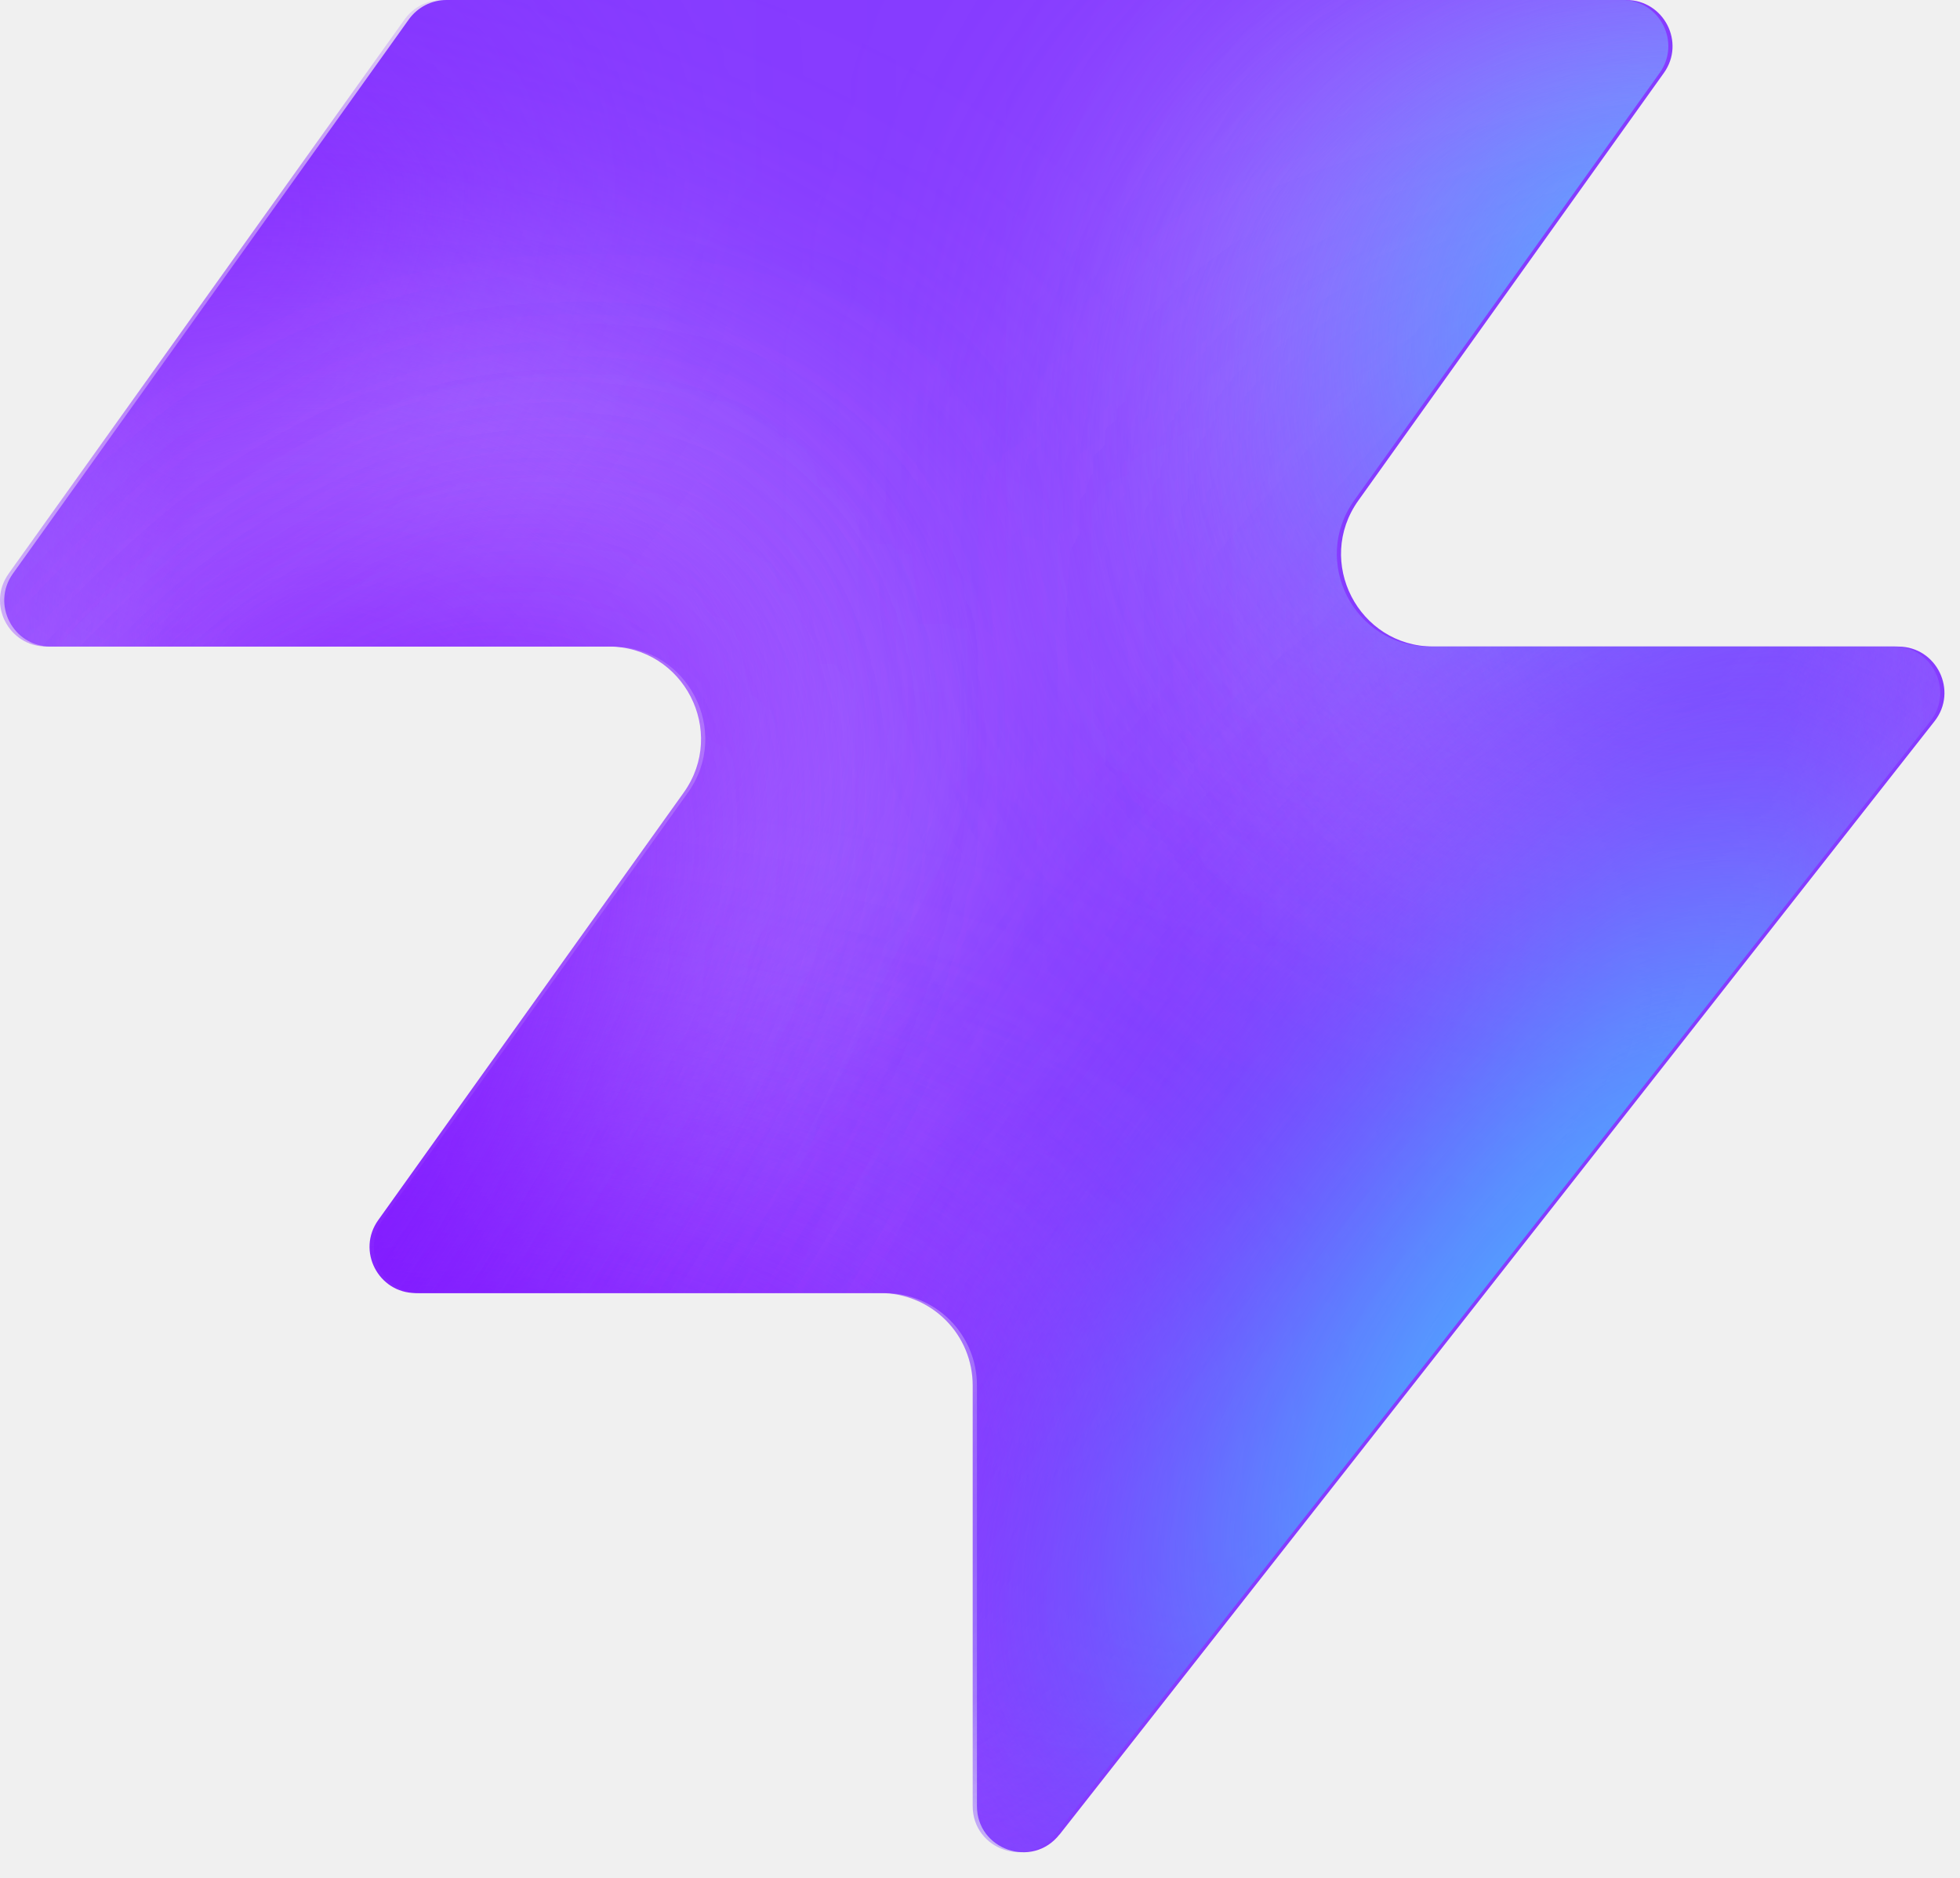
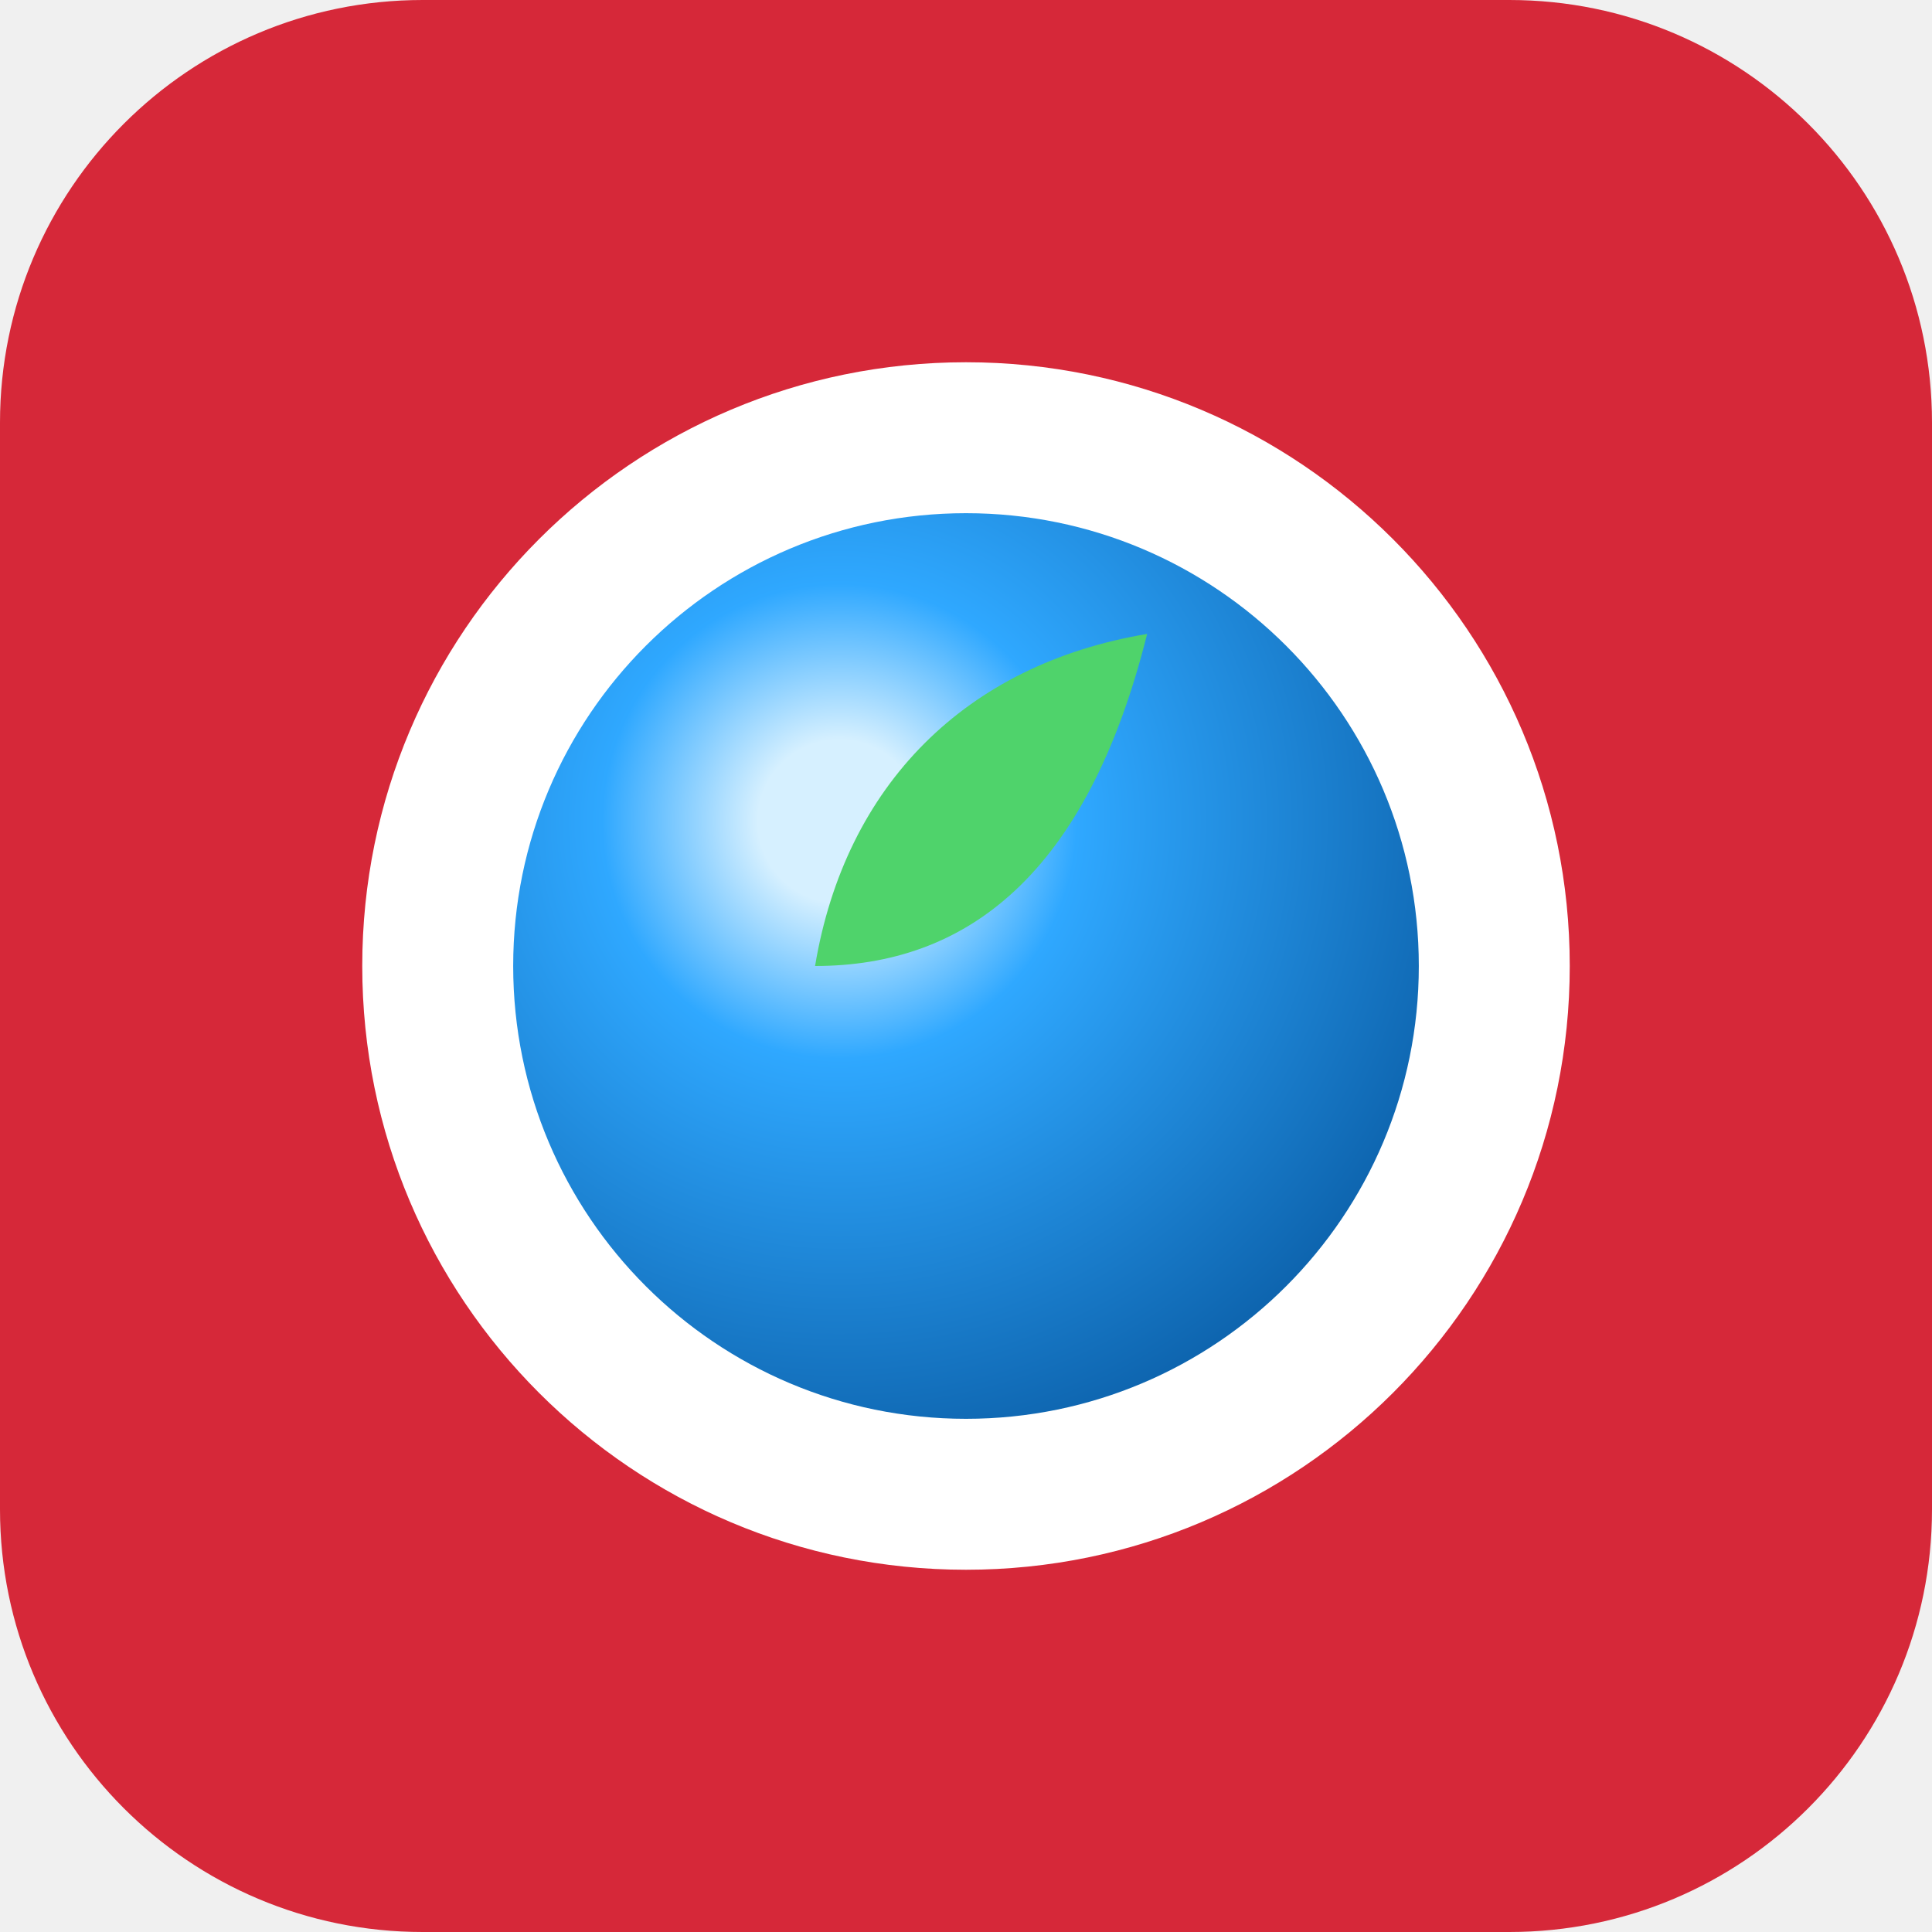
- <svg xmlns="http://www.w3.org/2000/svg" width="48" height="46" fill="none" viewBox="0 0 48 46">
-   <path fill="#863bff" d="M25.946 44.938c-.664.845-2.021.375-2.021-.698V33.937a2.26 2.26 0 0 0-2.262-2.262H10.287c-.92 0-1.456-1.04-.92-1.788l7.48-10.471c1.07-1.497 0-3.578-1.842-3.578H1.237c-.92 0-1.456-1.04-.92-1.788L10.013.474c.214-.297.556-.474.92-.474h28.894c.92 0 1.456 1.04.92 1.788l-7.48 10.471c-1.07 1.498 0 3.579 1.842 3.579h11.377c.943 0 1.473 1.088.89 1.83L25.947 44.94z" style="fill:#863bff;fill:color(display-p3 .525 .23 1);fill-opacity:1" />
-   <mask id="a" width="48" height="46" x="0" y="0" maskUnits="userSpaceOnUse" style="mask-type:alpha">
-     <path fill="#000" d="M25.842 44.938c-.664.844-2.021.375-2.021-.698V33.937a2.26 2.26 0 0 0-2.262-2.262H10.183c-.92 0-1.456-1.04-.92-1.788l7.48-10.471c1.07-1.498 0-3.579-1.842-3.579H1.133c-.92 0-1.456-1.04-.92-1.787L9.91.473c.214-.297.556-.474.92-.474h28.894c.92 0 1.456 1.04.92 1.788l-7.48 10.471c-1.07 1.498 0 3.578 1.842 3.578h11.377c.943 0 1.473 1.088.89 1.832L25.843 44.94z" style="fill:#000;fill-opacity:1" />
-   </mask>
-   <g mask="url(#a)">
-     <g filter="url(#b)">
-       <ellipse cx="5.508" cy="14.704" fill="#ede6ff" rx="5.508" ry="14.704" style="fill:#ede6ff;fill:color(display-p3 .927 .903 1);fill-opacity:1" transform="matrix(.00324 1 1 -.00324 -4.47 31.516)" />
-     </g>
-     <g filter="url(#c)">
-       <ellipse cx="10.399" cy="29.851" fill="#ede6ff" rx="10.399" ry="29.851" style="fill:#ede6ff;fill:color(display-p3 .927 .903 1);fill-opacity:1" transform="matrix(.00324 1 1 -.00324 -39.328 7.883)" />
-     </g>
-     <g filter="url(#d)">
-       <ellipse cx="5.508" cy="30.487" fill="#7e14ff" rx="5.508" ry="30.487" style="fill:#7e14ff;fill:color(display-p3 .492 .077 1);fill-opacity:1" transform="rotate(89.814 -25.913 -14.639)scale(1 -1)" />
-     </g>
-     <g filter="url(#e)">
-       <ellipse cx="5.508" cy="30.599" fill="#7e14ff" rx="5.508" ry="30.599" style="fill:#7e14ff;fill:color(display-p3 .492 .077 1);fill-opacity:1" transform="rotate(89.814 -32.644 -3.334)scale(1 -1)" />
-     </g>
-     <g filter="url(#f)">
-       <ellipse cx="5.508" cy="30.599" fill="#7e14ff" rx="5.508" ry="30.599" style="fill:#7e14ff;fill:color(display-p3 .492 .077 1);fill-opacity:1" transform="matrix(.00324 1 1 -.00324 -34.34 30.47)" />
-     </g>
-     <g filter="url(#g)">
-       <ellipse cx="14.072" cy="22.078" fill="#ede6ff" rx="14.072" ry="22.078" style="fill:#ede6ff;fill:color(display-p3 .927 .903 1);fill-opacity:1" transform="rotate(93.35 24.506 48.493)scale(-1 1)" />
-     </g>
-     <g filter="url(#h)">
-       <ellipse cx="3.47" cy="21.501" fill="#7e14ff" rx="3.47" ry="21.501" style="fill:#7e14ff;fill:color(display-p3 .492 .077 1);fill-opacity:1" transform="rotate(89.009 28.708 47.59)scale(-1 1)" />
-     </g>
-     <g filter="url(#i)">
-       <ellipse cx="3.47" cy="21.501" fill="#7e14ff" rx="3.47" ry="21.501" style="fill:#7e14ff;fill:color(display-p3 .492 .077 1);fill-opacity:1" transform="rotate(89.009 28.708 47.59)scale(-1 1)" />
-     </g>
-     <g filter="url(#j)">
-       <ellipse cx=".387" cy="8.972" fill="#7e14ff" rx="4.407" ry="29.108" style="fill:#7e14ff;fill:color(display-p3 .492 .077 1);fill-opacity:1" transform="rotate(39.51 .387 8.972)" />
-     </g>
-     <g filter="url(#k)">
-       <ellipse cx="47.523" cy="-6.092" fill="#7e14ff" rx="4.407" ry="29.108" style="fill:#7e14ff;fill:color(display-p3 .492 .077 1);fill-opacity:1" transform="rotate(37.892 47.523 -6.092)" />
-     </g>
-     <g filter="url(#l)">
-       <ellipse cx="41.412" cy="6.333" fill="#47bfff" rx="5.971" ry="9.665" style="fill:#47bfff;fill:color(display-p3 .28 .748 1);fill-opacity:1" transform="rotate(37.892 41.412 6.333)" />
-     </g>
-     <g filter="url(#m)">
-       <ellipse cx="-1.879" cy="38.332" fill="#7e14ff" rx="4.407" ry="29.108" style="fill:#7e14ff;fill:color(display-p3 .492 .077 1);fill-opacity:1" transform="rotate(37.892 -1.88 38.332)" />
-     </g>
-     <g filter="url(#n)">
-       <ellipse cx="-1.879" cy="38.332" fill="#7e14ff" rx="4.407" ry="29.108" style="fill:#7e14ff;fill:color(display-p3 .492 .077 1);fill-opacity:1" transform="rotate(37.892 -1.88 38.332)" />
-     </g>
-     <g filter="url(#o)">
-       <ellipse cx="35.651" cy="29.907" fill="#7e14ff" rx="4.407" ry="29.108" style="fill:#7e14ff;fill:color(display-p3 .492 .077 1);fill-opacity:1" transform="rotate(37.892 35.651 29.907)" />
-     </g>
-     <g filter="url(#p)">
-       <ellipse cx="38.418" cy="32.4" fill="#47bfff" rx="5.971" ry="15.297" style="fill:#47bfff;fill:color(display-p3 .28 .748 1);fill-opacity:1" transform="rotate(37.892 38.418 32.4)" />
-     </g>
-   </g>
+ <svg xmlns="http://www.w3.org/2000/svg" viewBox="0 0 64 64">
+   <rect width="64" height="64" rx="14" fill="#d62839" />
+   <circle cx="32" cy="32" r="20" fill="#fff" />
  <defs>
-     <filter id="b" width="60.045" height="41.654" x="-19.77" y="16.149" color-interpolation-filters="sRGB" filterUnits="userSpaceOnUse">
-       <feFlood flood-opacity="0" result="BackgroundImageFix" />
-       <feBlend in="SourceGraphic" in2="BackgroundImageFix" result="shape" />
-       <feGaussianBlur result="effect1_foregroundBlur_2002_17158" stdDeviation="7.659" />
-     </filter>
-     <filter id="c" width="90.34" height="51.437" x="-54.613" y="-7.533" color-interpolation-filters="sRGB" filterUnits="userSpaceOnUse">
-       <feFlood flood-opacity="0" result="BackgroundImageFix" />
-       <feBlend in="SourceGraphic" in2="BackgroundImageFix" result="shape" />
-       <feGaussianBlur result="effect1_foregroundBlur_2002_17158" stdDeviation="7.659" />
-     </filter>
-     <filter id="d" width="79.355" height="29.4" x="-49.64" y="2.03" color-interpolation-filters="sRGB" filterUnits="userSpaceOnUse">
-       <feFlood flood-opacity="0" result="BackgroundImageFix" />
-       <feBlend in="SourceGraphic" in2="BackgroundImageFix" result="shape" />
-       <feGaussianBlur result="effect1_foregroundBlur_2002_17158" stdDeviation="4.596" />
-     </filter>
-     <filter id="e" width="79.579" height="29.4" x="-45.045" y="20.029" color-interpolation-filters="sRGB" filterUnits="userSpaceOnUse">
-       <feFlood flood-opacity="0" result="BackgroundImageFix" />
-       <feBlend in="SourceGraphic" in2="BackgroundImageFix" result="shape" />
-       <feGaussianBlur result="effect1_foregroundBlur_2002_17158" stdDeviation="4.596" />
-     </filter>
-     <filter id="f" width="79.579" height="29.4" x="-43.513" y="21.178" color-interpolation-filters="sRGB" filterUnits="userSpaceOnUse">
-       <feFlood flood-opacity="0" result="BackgroundImageFix" />
-       <feBlend in="SourceGraphic" in2="BackgroundImageFix" result="shape" />
-       <feGaussianBlur result="effect1_foregroundBlur_2002_17158" stdDeviation="4.596" />
-     </filter>
-     <filter id="g" width="74.749" height="58.852" x="15.756" y="-17.901" color-interpolation-filters="sRGB" filterUnits="userSpaceOnUse">
-       <feFlood flood-opacity="0" result="BackgroundImageFix" />
-       <feBlend in="SourceGraphic" in2="BackgroundImageFix" result="shape" />
-       <feGaussianBlur result="effect1_foregroundBlur_2002_17158" stdDeviation="7.659" />
-     </filter>
-     <filter id="h" width="61.377" height="25.362" x="23.548" y="2.284" color-interpolation-filters="sRGB" filterUnits="userSpaceOnUse">
-       <feFlood flood-opacity="0" result="BackgroundImageFix" />
-       <feBlend in="SourceGraphic" in2="BackgroundImageFix" result="shape" />
-       <feGaussianBlur result="effect1_foregroundBlur_2002_17158" stdDeviation="4.596" />
-     </filter>
-     <filter id="i" width="61.377" height="25.362" x="23.548" y="2.284" color-interpolation-filters="sRGB" filterUnits="userSpaceOnUse">
-       <feFlood flood-opacity="0" result="BackgroundImageFix" />
-       <feBlend in="SourceGraphic" in2="BackgroundImageFix" result="shape" />
-       <feGaussianBlur result="effect1_foregroundBlur_2002_17158" stdDeviation="4.596" />
-     </filter>
-     <filter id="j" width="56.045" height="63.649" x="-27.636" y="-22.853" color-interpolation-filters="sRGB" filterUnits="userSpaceOnUse">
-       <feFlood flood-opacity="0" result="BackgroundImageFix" />
-       <feBlend in="SourceGraphic" in2="BackgroundImageFix" result="shape" />
-       <feGaussianBlur result="effect1_foregroundBlur_2002_17158" stdDeviation="4.596" />
-     </filter>
-     <filter id="k" width="54.814" height="64.646" x="20.116" y="-38.415" color-interpolation-filters="sRGB" filterUnits="userSpaceOnUse">
-       <feFlood flood-opacity="0" result="BackgroundImageFix" />
-       <feBlend in="SourceGraphic" in2="BackgroundImageFix" result="shape" />
-       <feGaussianBlur result="effect1_foregroundBlur_2002_17158" stdDeviation="4.596" />
-     </filter>
-     <filter id="l" width="33.541" height="35.313" x="24.641" y="-11.323" color-interpolation-filters="sRGB" filterUnits="userSpaceOnUse">
-       <feFlood flood-opacity="0" result="BackgroundImageFix" />
-       <feBlend in="SourceGraphic" in2="BackgroundImageFix" result="shape" />
-       <feGaussianBlur result="effect1_foregroundBlur_2002_17158" stdDeviation="4.596" />
-     </filter>
-     <filter id="m" width="54.814" height="64.646" x="-29.286" y="6.009" color-interpolation-filters="sRGB" filterUnits="userSpaceOnUse">
-       <feFlood flood-opacity="0" result="BackgroundImageFix" />
-       <feBlend in="SourceGraphic" in2="BackgroundImageFix" result="shape" />
-       <feGaussianBlur result="effect1_foregroundBlur_2002_17158" stdDeviation="4.596" />
-     </filter>
-     <filter id="n" width="54.814" height="64.646" x="-29.286" y="6.009" color-interpolation-filters="sRGB" filterUnits="userSpaceOnUse">
-       <feFlood flood-opacity="0" result="BackgroundImageFix" />
-       <feBlend in="SourceGraphic" in2="BackgroundImageFix" result="shape" />
-       <feGaussianBlur result="effect1_foregroundBlur_2002_17158" stdDeviation="4.596" />
-     </filter>
-     <filter id="o" width="54.814" height="64.646" x="8.244" y="-2.416" color-interpolation-filters="sRGB" filterUnits="userSpaceOnUse">
-       <feFlood flood-opacity="0" result="BackgroundImageFix" />
-       <feBlend in="SourceGraphic" in2="BackgroundImageFix" result="shape" />
-       <feGaussianBlur result="effect1_foregroundBlur_2002_17158" stdDeviation="4.596" />
-     </filter>
-     <filter id="p" width="39.409" height="43.623" x="18.713" y="10.588" color-interpolation-filters="sRGB" filterUnits="userSpaceOnUse">
-       <feFlood flood-opacity="0" result="BackgroundImageFix" />
-       <feBlend in="SourceGraphic" in2="BackgroundImageFix" result="shape" />
-       <feGaussianBlur result="effect1_foregroundBlur_2002_17158" stdDeviation="4.596" />
-     </filter>
+     <radialGradient id="l" cx=".36" cy=".34" r=".75">
+       <stop offset=".12" stop-color="#d6f0ff" />
+       <stop offset=".35" stop-color="#2fa8ff" />
+       <stop offset="1" stop-color="#0b5fa8" />
+     </radialGradient>
  </defs>
+   <circle cx="32" cy="32" r="15" fill="url(#l)" />
+   <path d="M38 21c-6 1-10 5-11 11 5 0 9-3 11-11z" fill="#4fd36b" />
</svg>
